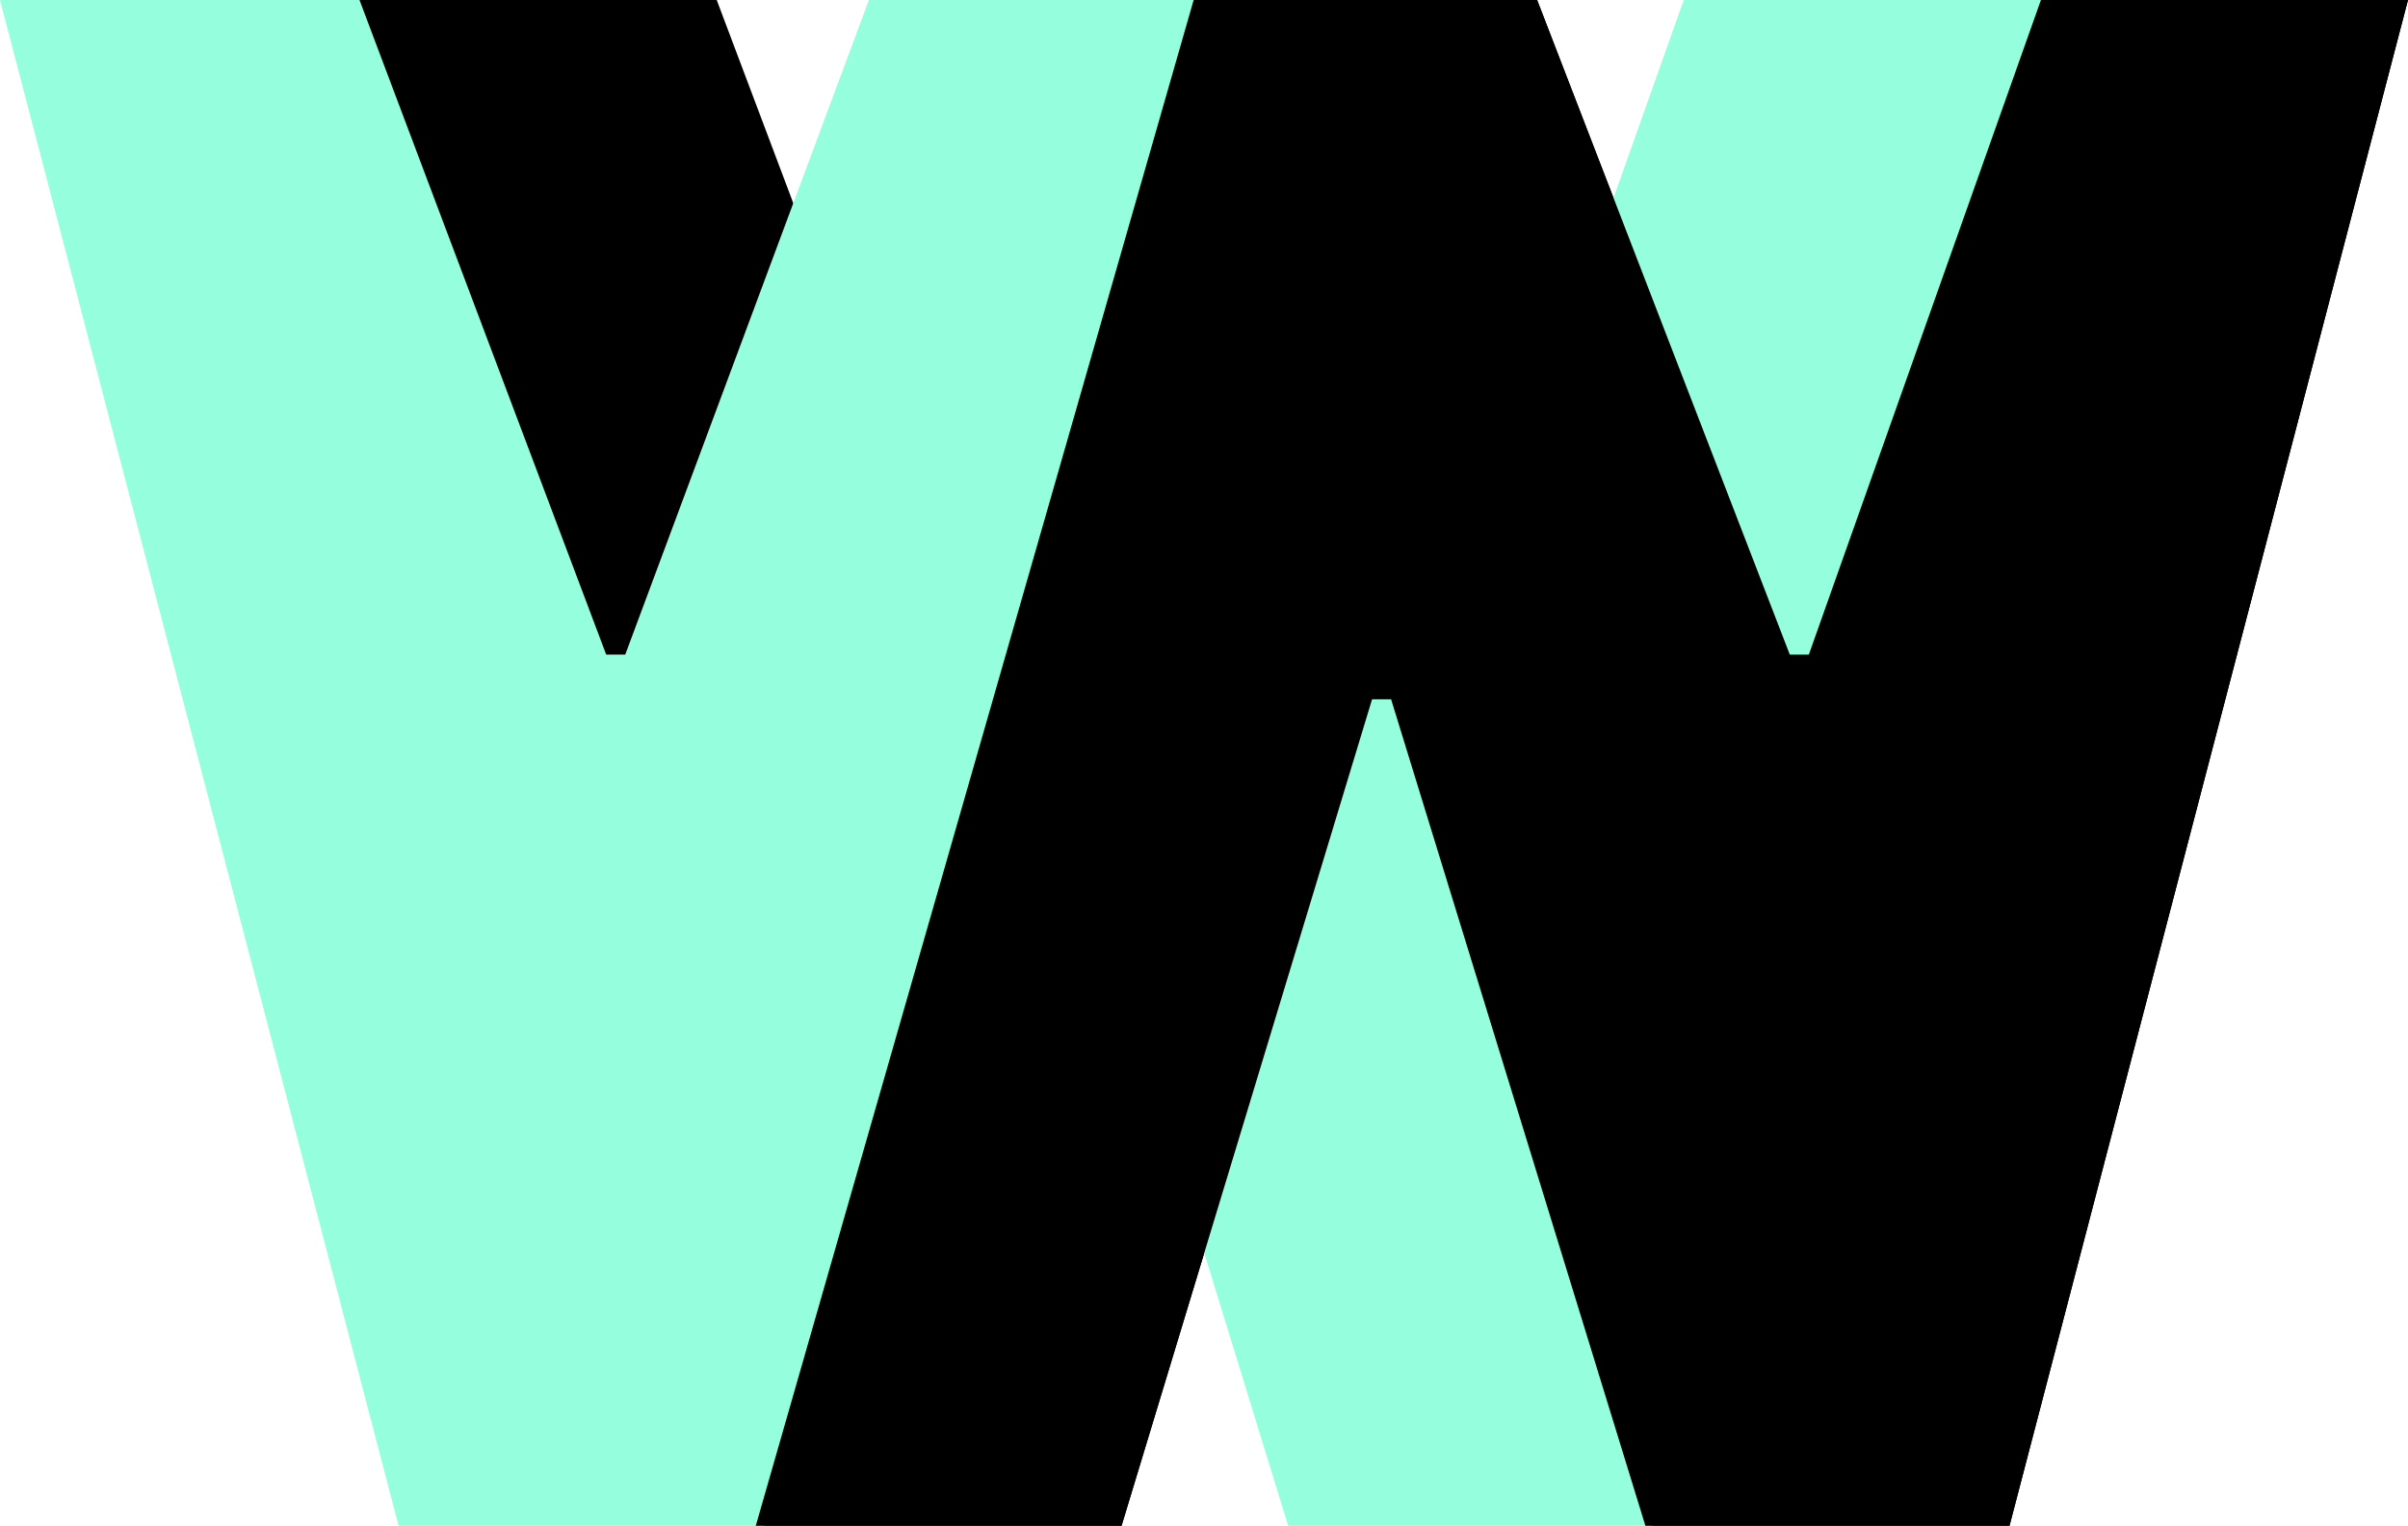
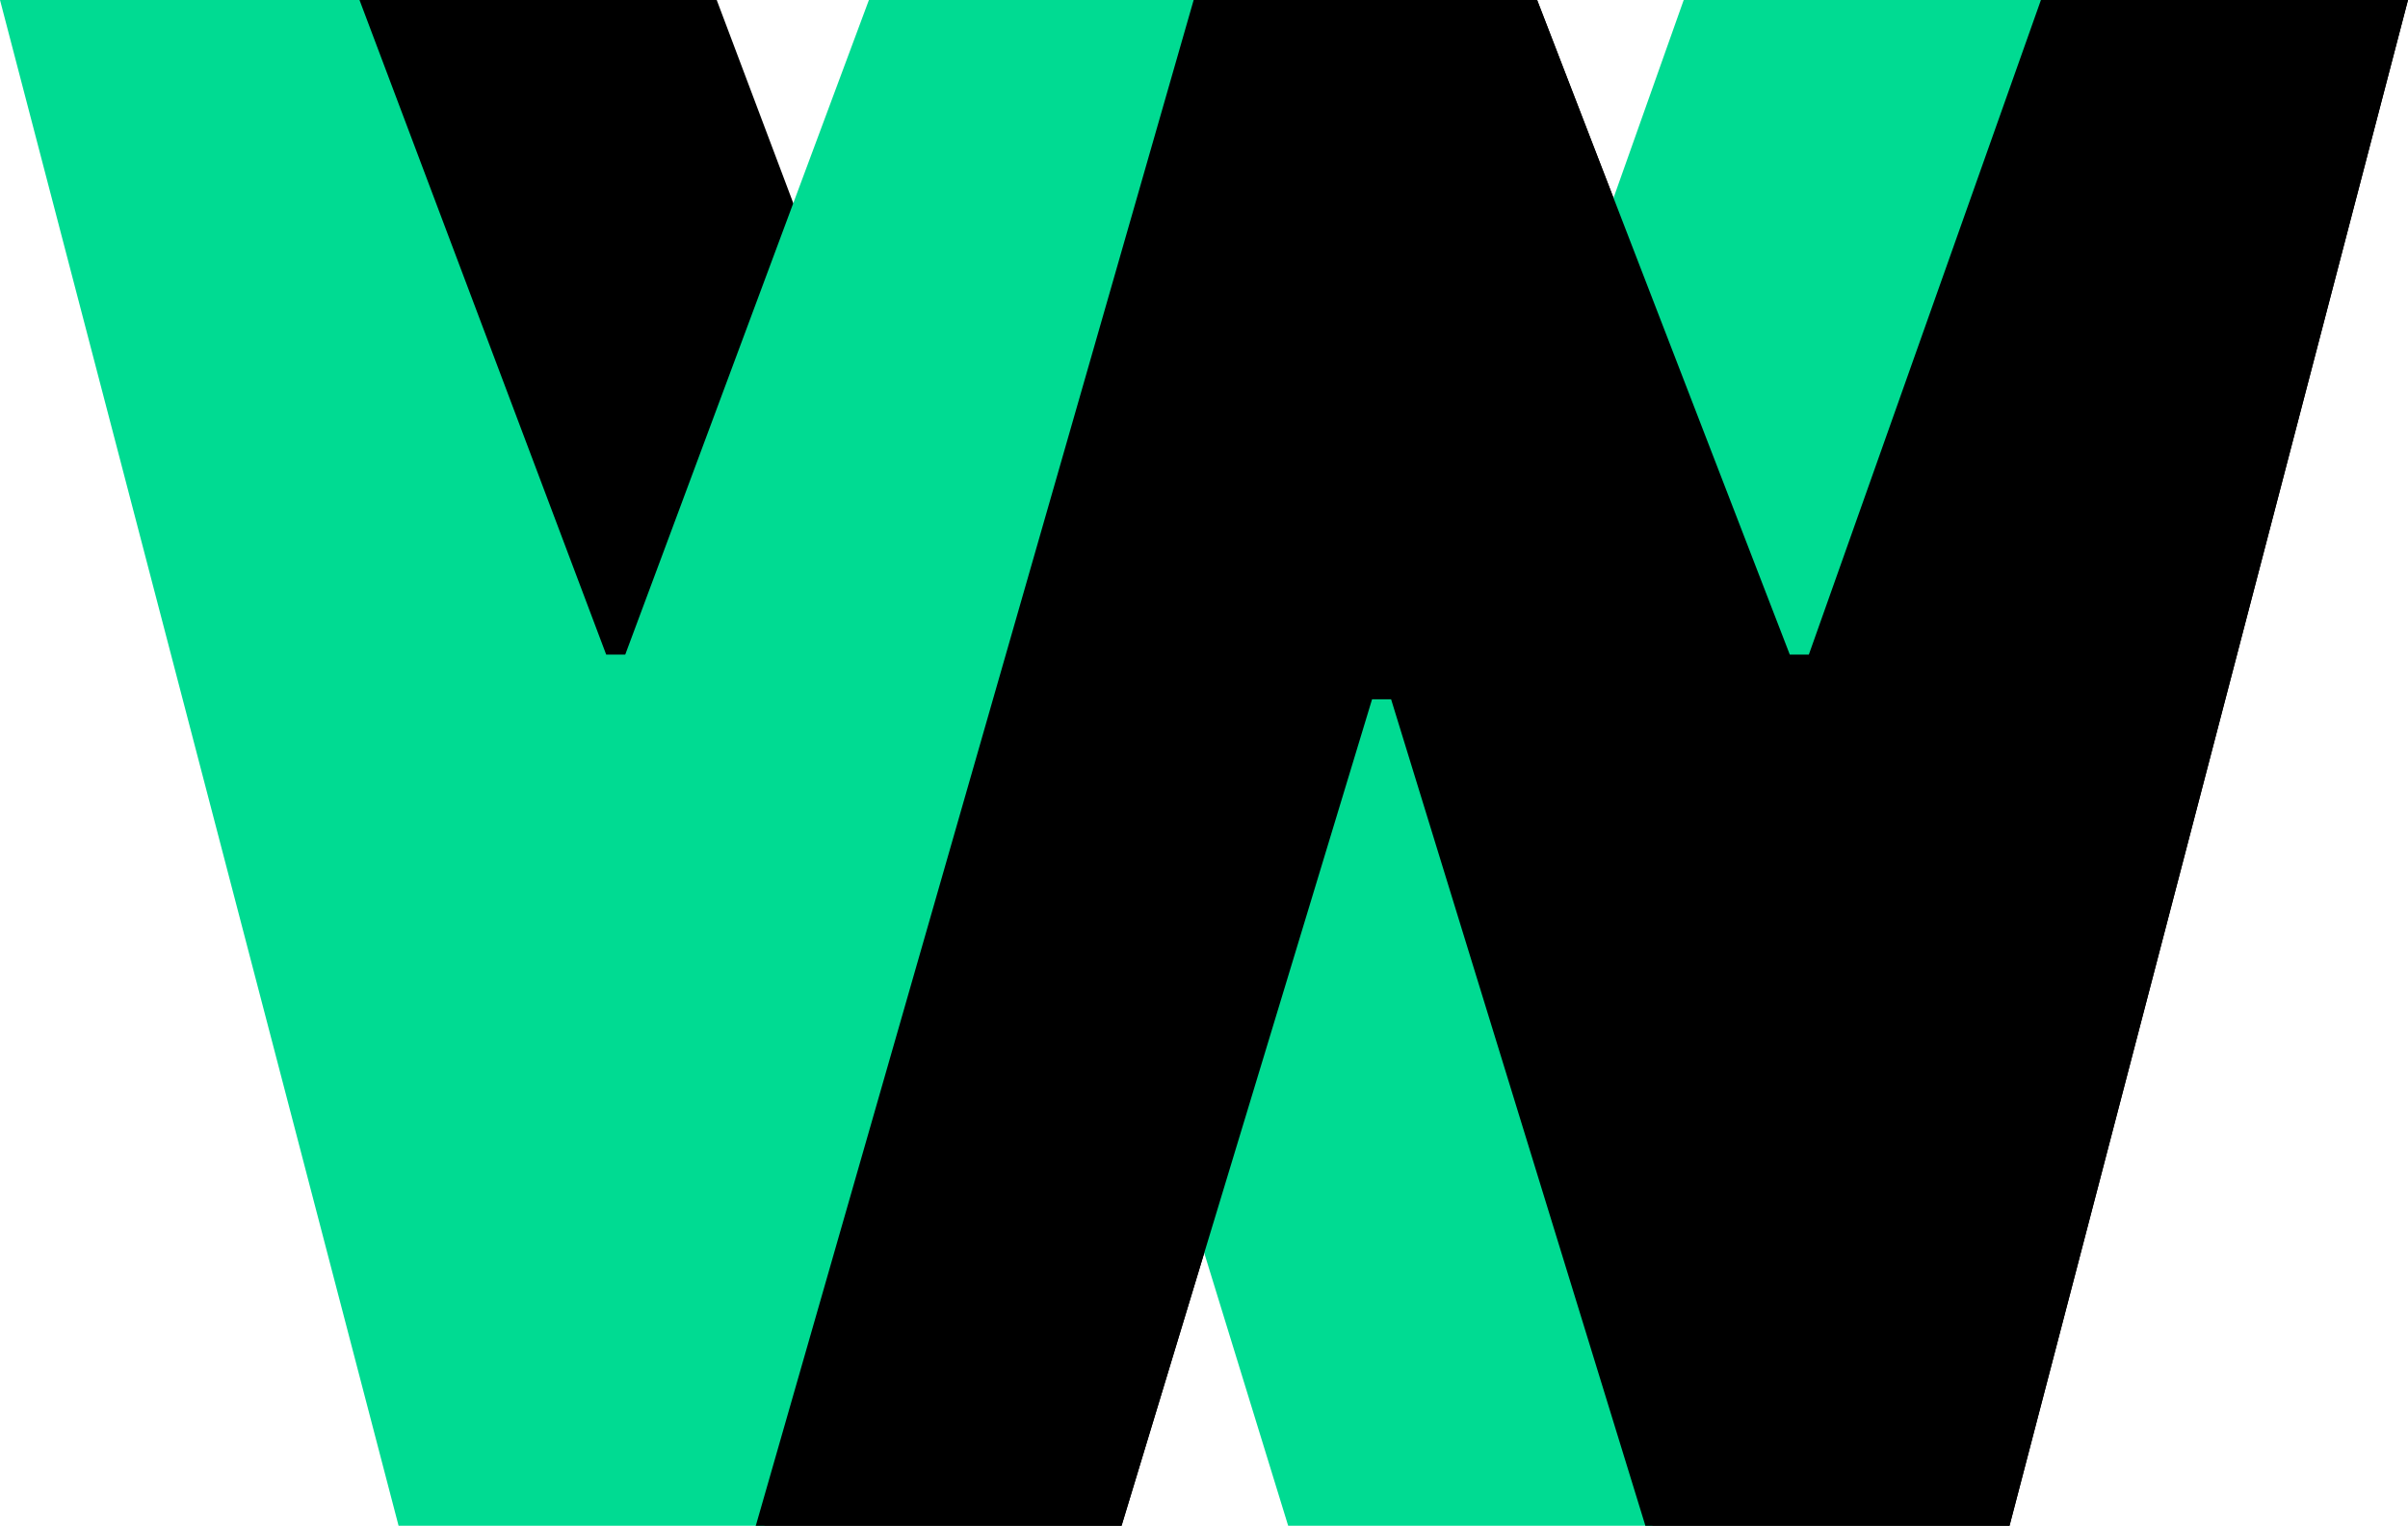
<svg xmlns="http://www.w3.org/2000/svg" viewBox="0 0 222.45 140.92">
  <defs>
-     <style>.cls-1{fill:#95ffdd;}</style>
+     <style>.cls-1{fill:#00db92;}</style>
  </defs>
  <g id="Layer_2" data-name="Layer 2">
    <g id="Layer_1-2" data-name="Layer 1">
      <path d="M103.61,140.92H69.82L33,0H66.21L89,60.46l6.58,3.65L113.27,0H142l23.34,60.46h1.76L188.54,0h33.91L185.64,140.92H152L128.51,64.59h-1.76Z" />
      <path class="cls-1" d="M70.61,140.92H36.82L0,0H33.21L56,60.46h1.76L80.27,0H112l20.34,60.46h1.76L155.54,0h33.91L152.64,140.92H119L95.51,64.59H93.75Z" />
      <path d="M110.27,0H142l23.34,60.46h1.76L188.54,0h33.91L185.64,140.92H152L128.51,64.59h-1.76l-23.14,76.33H69.82" />
    </g>
  </g>
</svg>
